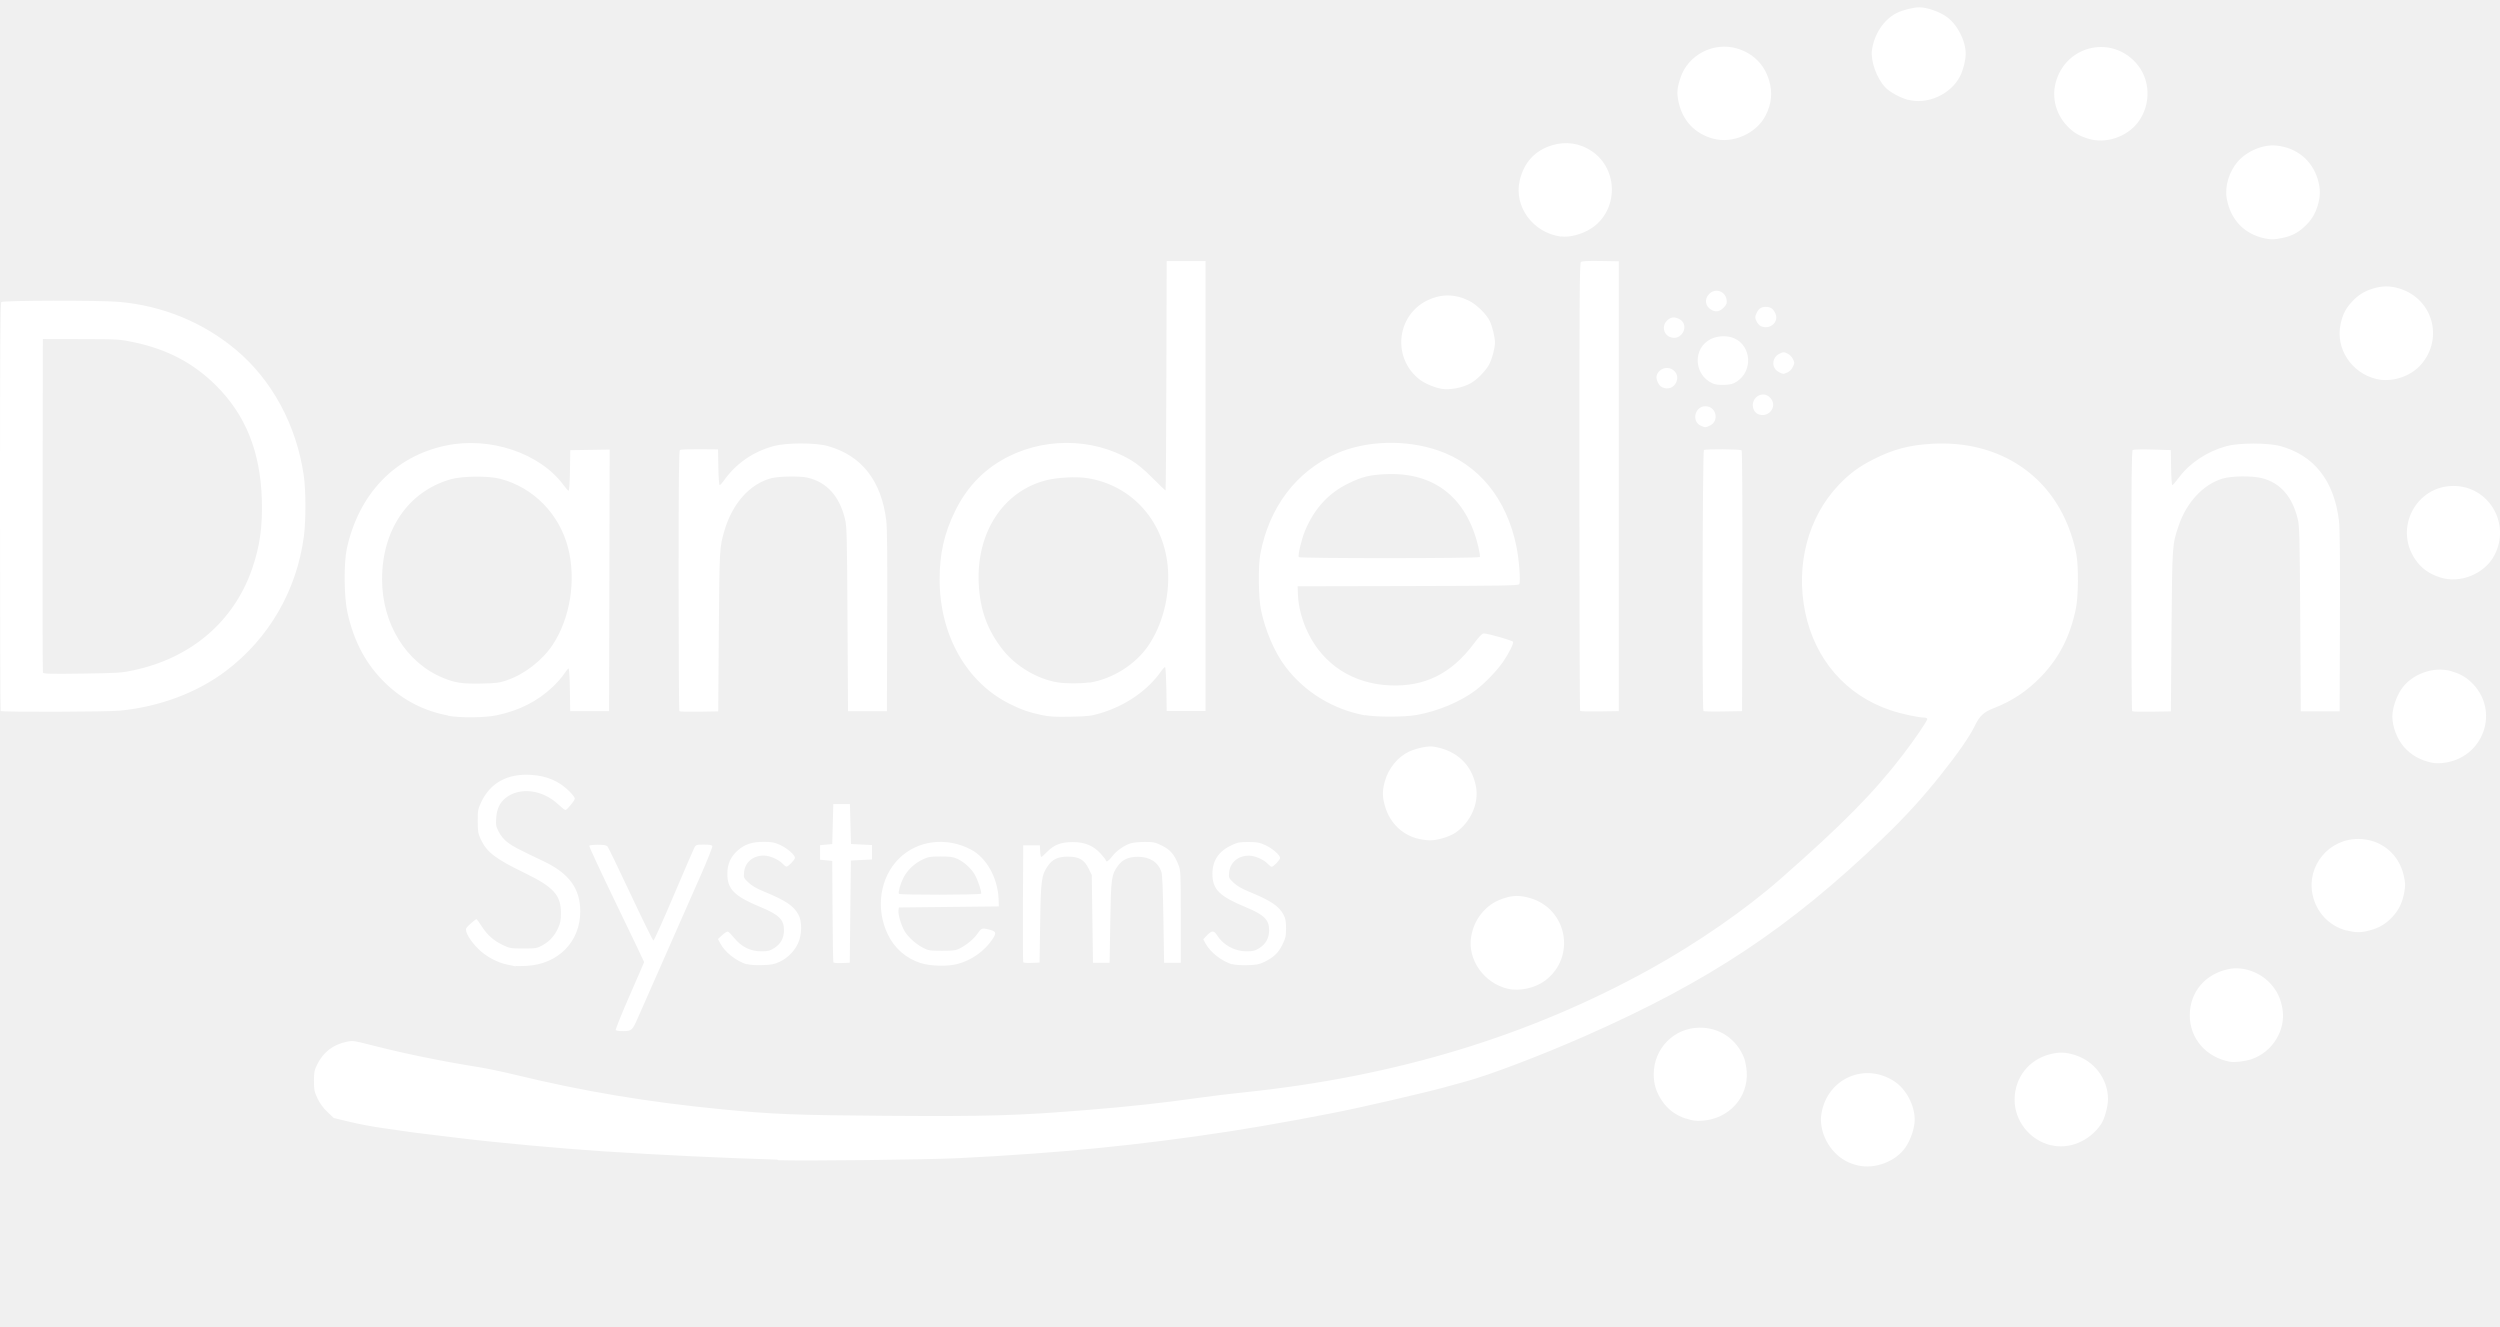
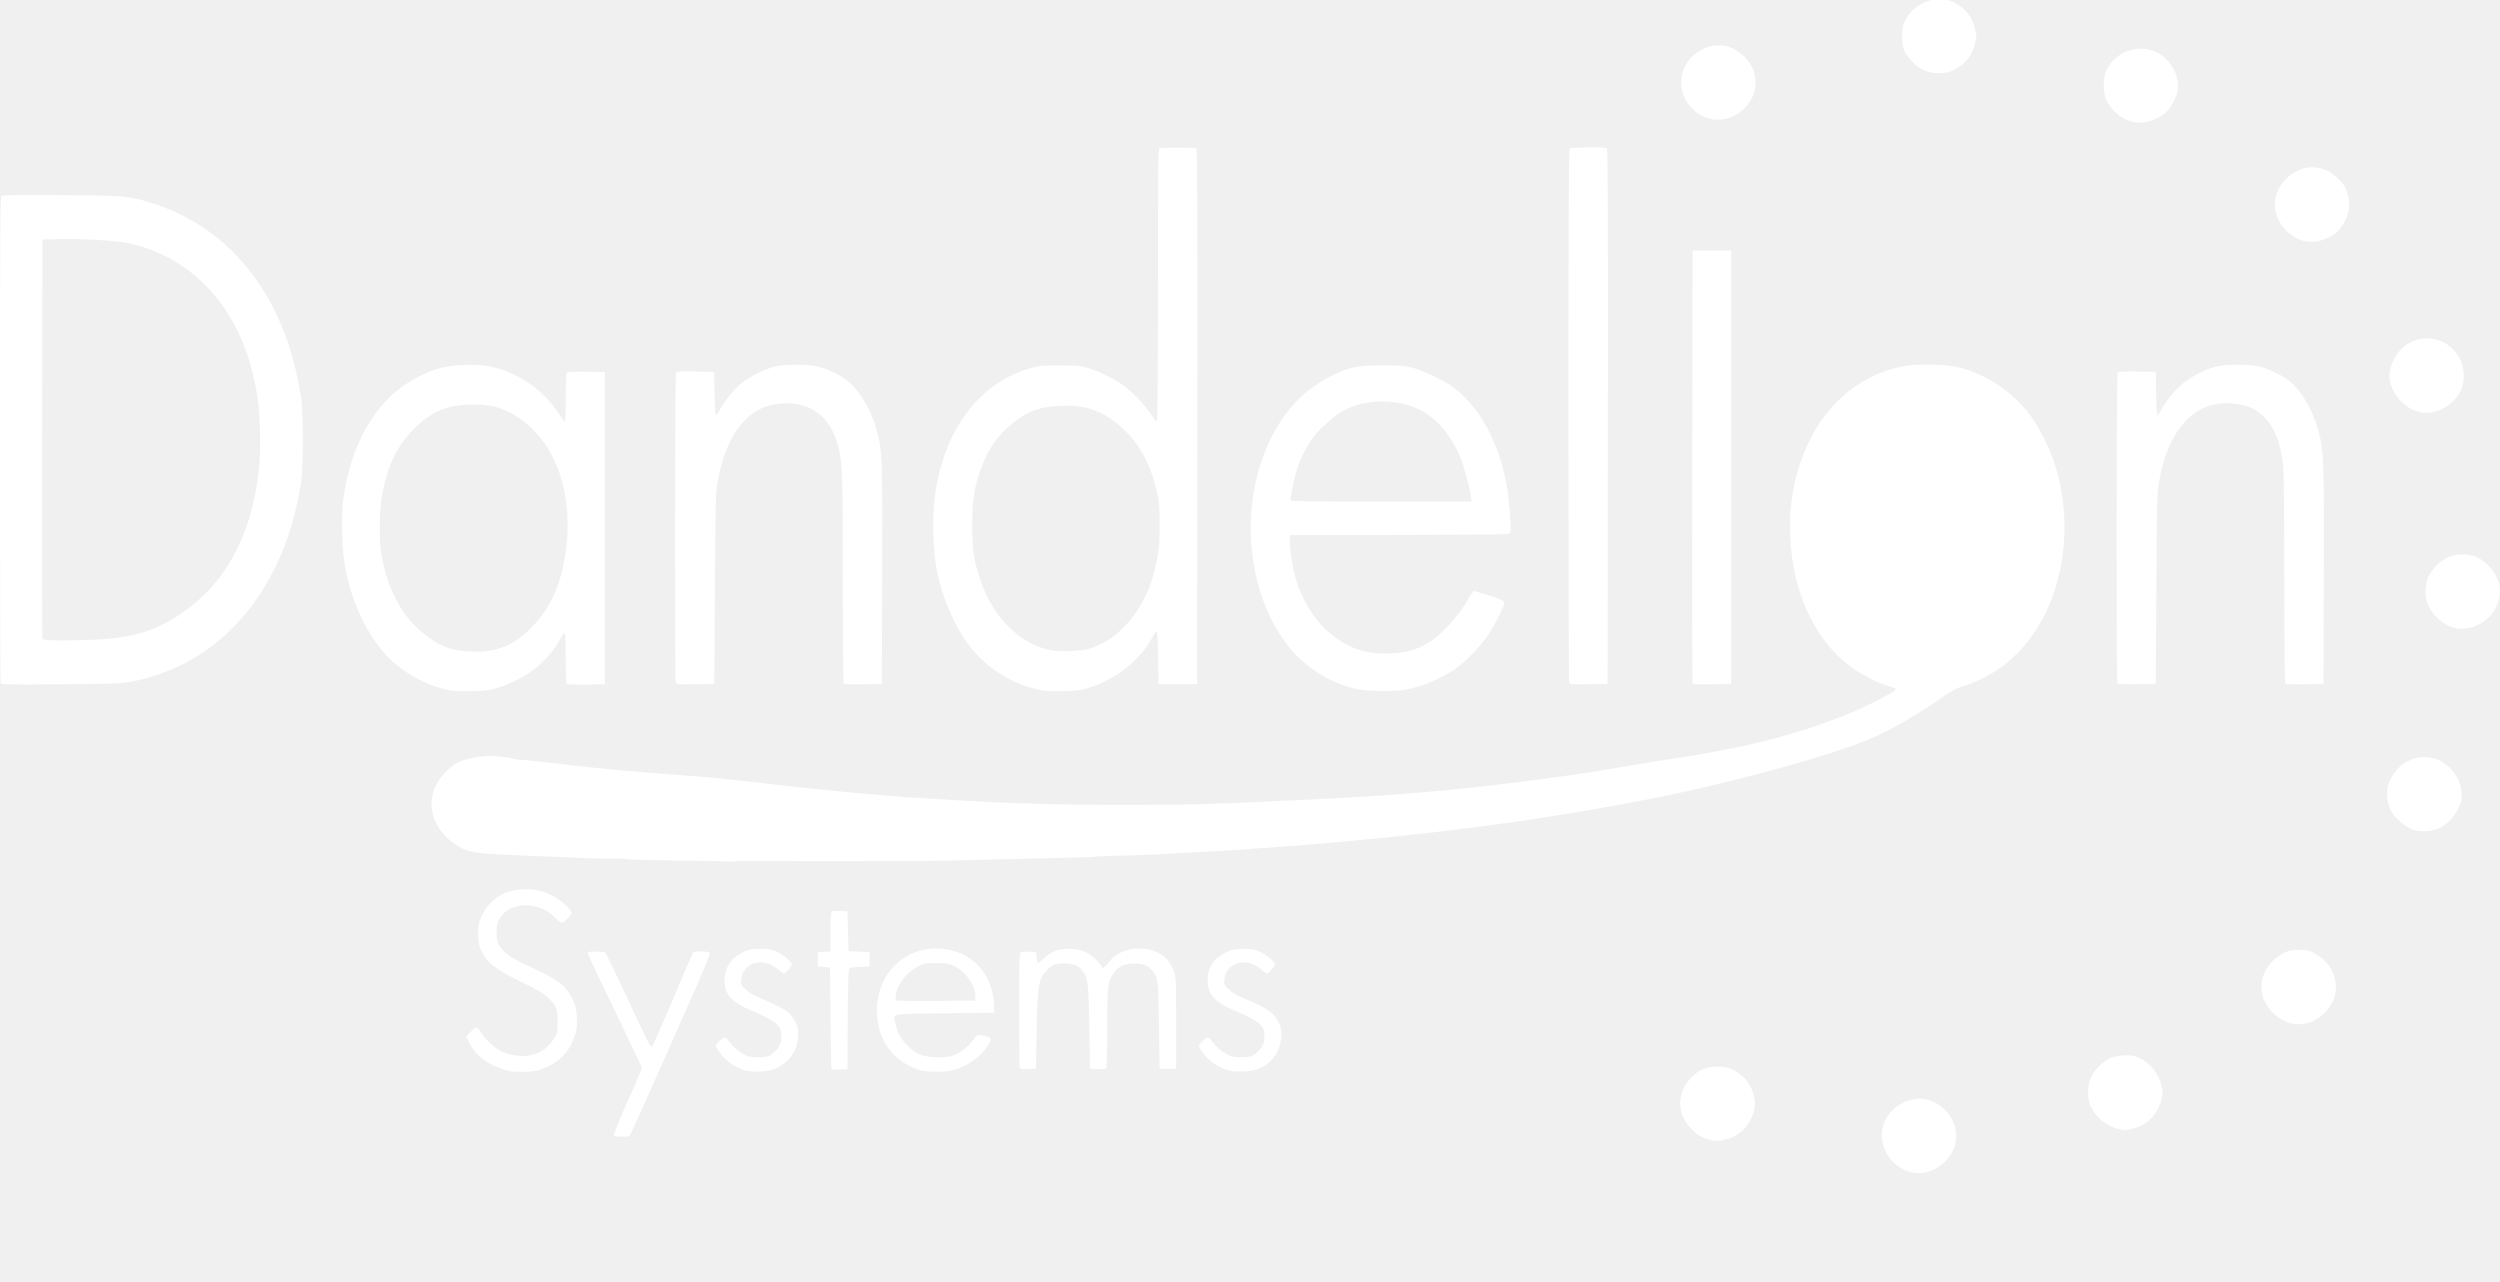
- <svg xmlns="http://www.w3.org/2000/svg" viewBox="0 10 328 152.07" width="656" height="348.07">
-   <path d="M243.786 151.933c-1.2-.273-2.175-.804-2.987-1.624-1.42-1.43-2.13-3.47-1.82-5.23.79-4.6 5.74-6.74 9.6-4.16 1.52 1.01 2.63 3.12 2.63 5.01 0 1.07-.51 2.59-1.2 3.61-1.27 1.86-3.98 2.9-6.24 2.39zm-141.78-.77c-7.486-.23-15.267-.603-22.805-1.09-5.44-.35-14.21-1.157-18.94-1.74-.64-.08-2.28-.28-3.64-.442-1.36-.16-2.87-.35-3.35-.43-.48-.07-1.86-.27-3.06-.44-1.2-.16-3.14-.53-4.3-.81l-2.12-.51-.84-.8c-.56-.53-.99-1.12-1.3-1.78-.41-.87-.46-1.11-.46-2.28 0-1.15.05-1.41.43-2.18.79-1.6 2.1-2.61 3.89-2.97.76-.16.96-.13 3.06.41 4.44 1.14 9.24 2.13 14.27 2.93 1.09.18 3.15.61 4.59.96 9.14 2.22 17.51 3.62 27.4 4.58 6.56.64 9.65.76 21.42.84 13.46.09 17.13-.01 26.45-.77 5.3-.42 10.23-.96 14.57-1.59 1.4-.2 4.09-.53 5.98-.72 19.89-2.07 37.34-7.37 53.26-16.17 6.16-3.41 12.49-7.79 17.12-11.86 8.14-7.14 12.26-11.33 16.05-16.28 1.49-1.94 3.18-4.43 3.18-4.66 0-.1-.15-.19-.34-.19-.78 0-3.03-.48-4.46-.96-5.86-1.96-9.95-6.66-11.23-12.91-1.26-6.2.39-12.43 4.4-16.65 1.39-1.46 2.63-2.39 4.5-3.34 2.66-1.36 4.84-1.93 7.94-2.08 7.52-.37 13.78 3.04 16.94 9.21.82 1.59 1.51 3.62 1.81 5.31.3 1.63.26 5.6-.07 7.14-.76 3.64-2.18 6.41-4.52 8.86-1.83 1.91-3.82 3.24-6.28 4.19-1.3.5-1.85 1.03-2.48 2.35-.64 1.34-2.19 3.57-4.5 6.47-2.35 2.95-4.69 5.51-7.56 8.26-12.3 11.8-22.77 18.75-39.08 25.94-5.67 2.5-12.54 5.117-15.6 5.94-1.12.3-2.46.67-2.98.817-.52.14-1.635.43-2.48.63-4.04.97-5 1.19-8.52 1.97-4.245.94-11.86 2.34-17.05 3.14-11.78 1.81-22.485 2.87-35.555 3.51-4.15.204-19.95.38-23.68.27zm167.04-1.894c-2.782-.69-4.774-3.23-4.73-6.05.042-2.85 1.87-5.17 4.626-5.88 1.2-.31 2.01-.29 3.206.07 2.606.78 4.423 3.17 4.423 5.82 0 .95-.46 2.62-.91 3.28-1.53 2.24-4.18 3.35-6.61 2.75zm-47.847-3.48c-1.37-.46-2.38-1.22-3.14-2.34-.77-1.14-1.09-2.18-1.09-3.49 0-3.36 2.64-6.07 5.97-6.11 2.66-.04 4.9 1.48 5.89 3.98.14.36.29 1.15.34 1.76.24 3.41-2.33 6.24-5.87 6.47-.83.05-1.23-.01-2.12-.3zm71.4-7.46c-3.2-.6-5.33-3.09-5.3-6.17.04-3.03 2.04-5.37 5.11-6 1.84-.38 4.02.36 5.41 1.84.91.96 1.4 1.97 1.64 3.38.47 2.77-1.29 5.65-4.04 6.6-.85.29-2.23.45-2.84.34zm-211.81-4.18c-.04-.11.78-2.14 1.82-4.52s1.9-4.35 1.9-4.39c0-.04-1.64-3.46-3.64-7.6s-3.61-7.59-3.56-7.66c.04-.07.56-.13 1.14-.13.8 0 1.11.06 1.26.23.11.13 1.48 2.96 3.04 6.28s2.9 6.05 2.98 6.06c.08 0 1.27-2.64 2.65-5.89s2.6-6.08 2.72-6.3c.21-.38.28-.4 1.25-.4.75 0 1.05.05 1.11.2.04.11-.64 1.83-1.52 3.82s-2.11 4.76-2.72 6.17c-.62 1.4-1.98 4.48-3.02 6.85-1.05 2.36-2.16 4.88-2.47 5.6-.77 1.76-.85 1.83-1.98 1.83-.64 0-.96-.06-1.01-.2zm117.09-5.39c-3.17-.72-5.38-3.84-4.86-6.87.22-1.28.76-2.41 1.59-3.3.82-.89 1.63-1.39 2.84-1.76 1.11-.35 1.98-.35 3.21-.01 4.96 1.37 6.18 7.73 2.08 10.84-1.31.98-3.34 1.44-4.88 1.09zm-130.2-2.95c-.16-.04-.66-.14-1.1-.23-1.35-.27-2.84-1.08-3.84-2.08-1.1-1.1-1.78-2.29-1.56-2.7.13-.26 1.2-1.19 1.35-1.19.03 0 .34.42.67.94.75 1.16 1.55 1.87 2.78 2.46.9.43 1.03.45 2.69.45s1.78-.02 2.52-.43c.94-.53 1.55-1.2 2.04-2.26.3-.66.37-1.03.37-1.98-.01-2.33-.98-3.4-4.71-5.21-3.91-1.9-5.02-2.74-5.82-4.46-.34-.73-.39-1.01-.39-2.36 0-1.42.03-1.6.46-2.51 1.19-2.53 3.45-3.76 6.53-3.57 2.09.13 3.69.82 5.04 2.17.39.39.71.81.71.93 0 .26-1.02 1.51-1.24 1.51-.09 0-.51-.33-.93-.73-2.08-1.95-5.05-2.32-6.91-.85-.78.62-1.16 1.44-1.24 2.66-.06.91-.02 1.11.36 1.82.26.51.68 1 1.14 1.35.7.54 1.26.83 4.75 2.49 3.34 1.59 4.78 3.58 4.78 6.58 0 3.96-2.89 6.9-7.01 7.13-.67.04-1.36.04-1.52 0zm30.31-.26c-1.48-.49-2.88-1.6-3.5-2.78l-.29-.55.55-.51c.3-.28.64-.49.74-.47.1.02.48.4.84.84.94 1.16 2.12 1.75 3.53 1.75.91 0 1.14-.06 1.73-.43.85-.54 1.27-1.33 1.27-2.36 0-1.36-.67-2.02-3.02-2.99-3.49-1.44-4.42-2.37-4.41-4.39 0-1.28.43-2.24 1.37-3.07.92-.81 1.88-1.13 3.43-1.12 1.04 0 1.38.07 2.11.4.94.43 1.96 1.31 1.96 1.69 0 .25-.87 1.16-1.11 1.16-.09 0-.31-.17-.51-.38-.52-.56-1.7-1.07-2.47-1.07-1.43 0-2.47.89-2.59 2.2-.07.69-.05.74.57 1.33.44.42 1.06.79 2.02 1.18 2.89 1.19 3.93 1.88 4.56 3.06.48.9.45 2.64-.07 3.75-.49 1.05-1.39 1.95-2.44 2.43-.69.32-1.07.39-2.28.42-.93.03-1.67-.03-2.04-.15zm22.86-.15c-1.99-.65-3.49-1.95-4.38-3.81-1.62-3.38-1.02-7.44 1.46-9.91 2.42-2.42 6.24-2.9 9.46-1.2 2.05 1.08 3.52 3.72 3.63 6.52l.03.94-6.56.07-6.56.07-.05.4c-.06.53.35 1.92.79 2.68.46.79 1.44 1.68 2.4 2.19.73.38.89.41 2.53.41 1.56 0 1.82-.04 2.4-.35.9-.48 1.78-1.22 2.25-1.9.48-.71.61-.76 1.41-.56 1.04.25 1.12.41.58 1.25-1.01 1.56-2.77 2.82-4.64 3.3-1.3.34-3.54.28-4.79-.13zm7.87-9.11c.12-.2-.42-1.81-.84-2.54-.48-.82-1.41-1.65-2.27-2.05-.55-.26-.96-.31-2.21-.31-1.39 0-1.61.04-2.4.42-1.05.51-1.98 1.4-2.48 2.39-.39.77-.7 1.89-.58 2.09.1.16 10.65.15 10.75-.02zm32.94 9.26c-1.47-.49-2.87-1.6-3.5-2.76l-.29-.54.49-.52c.62-.65.91-.65 1.31-.02.8 1.29 2.31 2.12 3.87 2.12.88 0 1.11-.06 1.7-.43.85-.54 1.27-1.32 1.27-2.35 0-1.36-.67-2.02-3.02-2.99-3.51-1.45-4.42-2.35-4.42-4.39 0-1.76.84-2.99 2.55-3.78.75-.35 1.05-.41 2.19-.4 1.11 0 1.44.06 2.18.4.93.42 1.96 1.31 1.96 1.69 0 .25-.87 1.16-1.11 1.16-.09 0-.31-.18-.51-.39-.52-.56-1.7-1.07-2.47-1.07-1.43 0-2.47.89-2.6 2.21-.06.69-.04.73.58 1.33.44.42 1.07.79 2.02 1.18 2.89 1.19 3.93 1.88 4.56 3.06.24.46.31.85.31 1.76 0 1.03-.06 1.28-.48 2.14-.53 1.08-1.14 1.66-2.36 2.26-.68.33-1.01.4-2.26.43-.92.02-1.68-.04-2.05-.16zm-52.32-.27c-.04-.11-.09-3.14-.11-6.75l-.04-6.56-.8-.08-.8-.08v-1.9l.8-.08.8-.07.07-2.62.07-2.63h2.18l.07 2.62.07 2.62 1.38.07 1.38.07v1.89l-1.39.07-1.38.07-.08 6.7-.07 6.71-1.06.04c-.77.03-1.08-.01-1.13-.15zm24.91 0c-.04-.11-.06-3.6-.04-7.77l.04-7.58h2.18l.04.76c.02.42.09.76.15.76s.39-.29.74-.65c.93-.95 1.84-1.3 3.36-1.3 1.6-.01 2.76.47 3.72 1.55.35.39.65.78.65.85 0 .31.4.06.81-.5.52-.72 1.6-1.48 2.45-1.74.33-.1 1.17-.18 1.86-.18 1.12 0 1.36.05 2.23.48 1.09.53 1.61 1.14 2.15 2.47.32.8.33.93.33 6.87v6.04h-2.19l-.09-5.68c-.06-3.86-.14-5.86-.26-6.23-.42-1.29-1.52-2-3.08-2-1.23 0-2.03.36-2.62 1.17-.86 1.19-.92 1.58-1.01 7.42l-.09 5.32h-2.18l-.08-5.76-.08-5.76-.41-.84c-.576-1.18-1.26-1.57-2.73-1.57-1.3 0-2.02.34-2.63 1.23-.83 1.21-.916 1.84-1 7.5l-.08 5.17-1.06.04c-.76.03-1.07-.01-1.13-.14zm173.62-4.17c-2.28-.6-3.97-2.39-4.46-4.71-.8-3.8 2.16-7.36 6.06-7.31 2.91.03 5.28 1.96 5.91 4.83.21.94.22 1.26.07 2.12-.23 1.35-.72 2.38-1.57 3.28-.86.92-1.7 1.42-2.95 1.76-1.18.32-1.85.32-3.09 0zM185.82 109c-1.924-.55-3.42-2.035-4.05-4.017-.42-1.323-.44-2.16-.082-3.45.472-1.702 1.693-3.205 3.167-3.898.964-.453 2.488-.77 3.182-.665 3.077.474 5.087 2.366 5.617 5.285.394 2.173-.708 4.644-2.675 5.997-.81.556-2.41 1.033-3.42 1.02-.45-.006-1.24-.13-1.74-.273zm133.23-9.918c-1.513-.325-2.656-.965-3.61-2.02-.928-1.028-1.564-2.684-1.564-4.07 0-1.025.514-2.567 1.184-3.554 1.358-2 4.25-3.043 6.55-2.36 1.078.318 1.787.698 2.485 1.328 4.06 3.67 1.82 10.195-3.683 10.726-.43.042-1.043.02-1.363-.05zM58.8 92.894c-3.148-.59-5.84-1.962-8.135-4.148-2.58-2.46-4.21-5.46-5.076-9.345-.46-2.04-.5-6.5-.08-8.43 1.58-7.17 6.29-12.08 12.96-13.49 5.82-1.23 12.39.98 15.5 5.22.28.39.57.7.64.7.07 0 .15-1.19.17-2.66l.04-2.66 2.58-.04 2.59-.04-.04 17.16-.04 17.16h-5.1l-.04-2.8c-.02-1.54-.1-2.8-.17-2.8s-.34.33-.59.72c-.26.4-.94 1.18-1.53 1.73-1.95 1.85-4.38 3.08-7.3 3.69-1.56.33-4.83.36-6.41.06zm7.69-4.627c2.273-.752 4.645-2.582 6.014-4.64 2.31-3.478 3.115-8.544 2.023-12.756-1.154-4.44-4.544-7.89-8.88-9.03-1.567-.41-5.003-.38-6.528.06-5.55 1.6-8.99 6.6-8.99 13.1-.01 5.87 3.17 10.99 8.04 12.97 1.57.64 2.46.77 4.92.73 1.96-.04 2.4-.09 3.39-.42zm70.162 4.562c-1.748-.38-2.597-.68-4.1-1.42-5.744-2.83-9.273-9.06-9.273-16.38 0-3.38.61-6.07 2.03-8.96 1.42-2.9 3.44-5.11 6.07-6.65 5.18-3.04 11.9-3.06 16.99-.04.85.5 1.68 1.19 2.84 2.35.9.9 1.67 1.64 1.71 1.64s.09-6.77.11-15.05l.04-15.05h5.1V92.3h-5.1l-.04-2.88c-.03-1.602-.1-2.876-.18-2.876-.08 0-.28.215-.46.476-1.8 2.582-4.68 4.583-8.07 5.59-1.16.345-1.61.396-3.87.44-2.09.04-2.78 0-3.82-.227zm6.297-4.25c3.01-.48 6.03-2.38 7.71-4.85 1.84-2.72 2.78-6.32 2.59-9.85-.35-6.3-4.63-11.19-10.6-12.13-1.43-.23-3.99-.09-5.43.29-5.63 1.46-9.13 6.86-8.81 13.55.16 3.45 1.16 6.16 3.19 8.72 1.69 2.12 4.5 3.8 7.13 4.23 1.08.18 3.08.18 4.19.01zm36.17 4.3c-4.23-.77-7.99-3.08-10.53-6.47-1.38-1.85-2.59-4.67-3.15-7.38-.33-1.6-.38-5.71-.09-7.29 1.14-6.16 4.73-10.9 10.02-13.23 3.87-1.7 9.05-1.86 13.32-.39 5.3 1.82 8.97 6.3 10.26 12.56.36 1.74.58 4.74.37 4.99-.15.18-2.25.21-14.62.24l-14.45.03.04 1.09c.06 1.6.53 3.38 1.33 5.03 2.04 4.18 5.9 6.66 10.71 6.88 4.57.2 8.07-1.52 11.01-5.44.72-.97 1.11-1.37 1.33-1.37.57 0 3.78.92 3.85 1.1.08.23-.54 1.47-1.3 2.6-.78 1.14-2.42 2.85-3.6 3.74-2.01 1.52-5.03 2.78-7.79 3.26-1.59.28-5.26.28-6.76.01zm15.04-20.76c.05-.08-.05-.7-.21-1.39-1.54-6.47-5.81-9.8-12.18-9.5-2.09.1-3.06.34-4.81 1.19-2.66 1.28-4.52 3.32-5.74 6.24-.46 1.1-.96 3.22-.82 3.45.12.19 23.63.18 23.74-.01zM.09 92.29C.047 92.237 0 80.184 0 65.507c0-20.56.04-26.726.174-26.86.222-.22 12.916-.244 15.417-.026 5.75.5 11.08 2.69 15.38 6.3 4.74 3.98 7.92 9.88 8.88 16.46.29 1.94.29 5.93.02 8-.94 7.1-4.58 13.39-10.21 17.65-3.76 2.85-8.7 4.71-13.89 5.22-1.65.17-15.5.21-15.66.05zm17.49-5.347c7.5-1.61 13.066-6.364 15.464-13.207 1.04-2.97 1.415-5.58 1.31-9.138-.19-6.34-2.137-11.175-6.063-15.053-2.95-2.918-6.37-4.707-10.75-5.63-1.82-.387-2-.398-6.9-.407l-5.02-.01-.03 21.786c-.02 11.982 0 21.873.04 21.982.07.163.97.185 5.14.127 4.77-.066 5.17-.092 6.84-.45zm71.554 5.35c-.055-.055-.1-7.757-.1-17.115 0-13.456.038-17.04.182-17.13.1-.06 1.263-.103 2.586-.09l2.405.02.04 2.34c.02 1.29.1 2.343.17 2.343.073 0 .28-.21.464-.47 1.64-2.34 3.86-3.89 6.63-4.65 1.66-.45 5.46-.46 7.07-.01 4.46 1.23 7.06 4.55 7.7 9.8.12.97.15 4.93.12 13.19l-.04 11.81h-5.1l-.07-12.09c-.06-11.14-.09-12.18-.34-13.18-.73-2.97-2.4-4.8-4.92-5.38-.98-.22-3.73-.18-4.71.07-2.83.74-5.13 3.3-6.18 6.9-.64 2.19-.65 2.34-.73 13.21l-.08 10.49-2.48.04c-1.37.02-2.53 0-2.59-.06zm118.18 0c-.055-.055-.1-13.293-.1-29.42 0-24.78.03-29.345.2-29.486.14-.115.953-.155 2.588-.127l2.386.04v59.016l-2.486.04c-1.368.02-2.532-.006-2.588-.06zm16.174 0c-.182-.182-.12-34.12.064-34.232.25-.15 4.79-.12 4.947.04.08.09.12 6.7.1 17.18l-.04 17.04-2.49.04c-1.37.03-2.53 0-2.59-.06zm56.246 0c-.055-.055-.1-7.753-.1-17.106 0-13.44.038-17.033.182-17.134.1-.07 1.264-.095 2.587-.055l2.405.073.04 2.3c.02 1.27.092 2.3.16 2.3s.466-.46.89-1.03c1.406-1.89 3.704-3.4 6.21-4.09 1.645-.45 5.44-.45 7.07-.01 4.444 1.22 7.055 4.54 7.693 9.8.12.97.16 4.93.13 13.19l-.04 11.81h-5.1l-.07-12.09c-.07-11.13-.09-12.18-.34-13.19-.72-2.92-2.28-4.69-4.68-5.31-1.3-.33-4.02-.3-5.21.07-2.53.78-4.69 3.12-5.73 6.19-.84 2.52-.83 2.36-.93 13.77l-.08 10.57-2.48.04c-1.36.02-2.53 0-2.58-.06zm40.41-17.52c-1.48-.474-2.482-1.207-3.29-2.4-2.762-4.084.132-9.6 5.038-9.6 4.61 0 7.53 4.884 5.408 9.038-1.262 2.48-4.5 3.82-7.153 2.97zM223.16 54.877c-1.273-.554-.807-2.562.594-2.562 1.415 0 1.86 1.935.585 2.54-.58.272-.61.272-1.18.022zm7.423-1.567c-.172-.083-.385-.31-.474-.507-.67-1.464 1.14-2.756 2.18-1.56 1.01 1.15-.32 2.745-1.72 2.067zm-41.436-3.28c-.915-.154-2.176-.678-2.838-1.18-3.69-2.79-3.14-8.46 1.01-10.448 1.76-.846 3.6-.824 5.4.064.99.485 2.31 1.775 2.73 2.66.35.73.69 2.12.69 2.81 0 .756-.35 2.093-.75 2.872-.44.85-1.6 2.036-2.46 2.503-1.09.6-2.71.9-3.8.72zm28.896-.22c-.423-.204-.808-1.03-.694-1.483.22-.882 1.28-1.317 2.05-.84.61.384.8.97.54 1.644-.31.77-1.12 1.06-1.9.68zm6.656-.488c-2.5-1.117-2.64-4.625-.25-5.818.91-.456 2.21-.497 3.09-.097 2.26 1.028 2.46 4.26.34 5.663-.5.326-.8.408-1.64.44-.7.027-1.2-.034-1.55-.188zm87.04-.59c-3.24-.795-5.33-3.99-4.66-7.147.26-1.277.66-2.067 1.45-2.925.85-.924 1.62-1.418 2.78-1.775 1.26-.39 2.27-.39 3.53-.002 4.34 1.343 5.8 6.553 2.79 9.98-1.39 1.583-3.86 2.367-5.89 1.87zm-78.27-.862c-1.09-.473-1.07-1.938.02-2.458.49-.233.56-.234 1.02-.014.29.14.59.44.73.735.22.464.22.537-.02 1.027-.16.336-.43.6-.73.73-.57.235-.45.237-1.05-.02zm-14.39-4.644c-.86-.38-1.05-1.468-.37-2.142.48-.476.97-.542 1.6-.215 1.49.77.3 3.03-1.23 2.35zm11.92-1.43c-.18-.086-.43-.375-.55-.642-.2-.42-.21-.55-.03-.964.27-.66.62-.91 1.26-.91s.99.25 1.27.91c.47 1.12-.8 2.162-1.95 1.605zm-6.4-2.094c-.87-.432-1.04-1.44-.36-2.116.81-.816 2.11-.39 2.29.757.07.44.01.6-.33.978-.52.56-1.01.68-1.6.39zm72.58-9.396c-2.72-.557-4.54-2.462-5.03-5.247-.28-1.57.3-3.5 1.42-4.81 1.2-1.41 3.38-2.32 5.11-2.13 2.64.28 4.63 1.89 5.4 4.38.38 1.26.38 2.27-.01 3.53-.36 1.15-.85 1.93-1.78 2.78-.84.77-1.64 1.18-2.85 1.43-1.07.22-1.42.23-2.28.06zm-92.38-.247c-3.68-.5-6.21-3.94-5.41-7.37.55-2.35 1.98-3.92 4.23-4.61 1.8-.56 3.69-.28 5.24.78 3.54 2.42 3.48 7.82-.11 10.14-1.2.77-2.81 1.19-3.96 1.04zm20.02-12.83c-2.45-.66-4.08-2.38-4.6-4.87-.24-1.15-.19-1.77.25-3.11.98-3.03 4.35-4.78 7.43-3.87 2.1.62 3.58 2.1 4.2 4.16.48 1.62.34 3.08-.45 4.63-1.2 2.36-4.29 3.73-6.84 3.05zm49.12-.02c-1.09-.35-1.66-.67-2.36-1.3-1.85-1.67-2.53-4.17-1.75-6.47 1.53-4.54 7.2-5.73 10.4-2.18 1.93 2.13 2.04 5.45.28 7.8-1.49 1.96-4.3 2.88-6.58 2.14zm-23.62-5.09c-1.02-.28-2.4-1.03-2.97-1.64-1.13-1.19-1.94-3.46-1.75-4.87.29-2.12 1.55-4.02 3.24-4.88.76-.39 2.19-.75 2.99-.75.96 0 2.52.53 3.48 1.18 1.45.98 2.59 3.16 2.59 4.92 0 .83-.33 2.15-.74 2.94-1.23 2.4-4.29 3.77-6.86 3.08z" fill="#FFF" />
+ <svg xmlns="http://www.w3.org/2000/svg" width="640" height="328.07" viewBox="0 10 640 308.55">
+   <path d="M488.337 300.07c-5.332-1.882-8.09-8.097-5.748-12.954 2.25-4.675 8.11-6.924 12.48-4.788 4.89 2.394 7.07 7.96 4.87 12.45-2.23 4.55-7.25 6.836-11.62 5.293zm-51.155-8.225c-2.045-.62-2.91-1.185-4.567-2.984-3.703-4.01-3.214-9.79 1.146-13.52 1.78-1.52 3.65-2.11 6.34-2.02 2.45.09 3.34.42 5.56 2.1 2.93 2.21 4.33 6.63 3.16 9.95-1.07 3.04-3.3 5.35-6.04 6.26-2.34.78-3.62.83-5.59.23zm-280.05-.865c-.143-.232 1.713-4.794 4-9.835 2.03-4.477 3.2-7.224 3.2-7.515 0-.19-3.11-6.752-6.912-14.58-3.802-7.83-6.915-14.458-6.918-14.73-.004-.426.278-.494 2.043-.49 1.126 0 2.183.098 2.35.212.165.114 1.928 3.702 3.917 7.972s3.9 8.337 4.25 9.036c.35.7 1.293 2.66 2.095 4.355 1.23 2.598 1.518 3.02 1.83 2.682.206-.22 2.57-5.61 5.26-11.978 2.686-6.37 5.007-11.74 5.156-11.93.394-.52 4.124-.48 4.323.03.12.32-1.975 5.35-5.54 13.3-.28.62-3.706 8.37-7.617 17.22-3.91 8.85-7.26 16.19-7.44 16.3-.5.31-3.8.26-4-.07zm384.73-1.86c-3.078-.82-5.944-3.47-6.94-6.42-.653-1.93-.457-4.984.438-6.826.848-1.744 2.934-3.82 4.694-4.672 1.62-.784 4.898-1.064 6.5-.554 3.25 1.035 5.906 3.926 6.744 7.342.464 1.896.465 2.1.008 3.756-1.096 3.975-3.508 6.416-7.35 7.44-1.73.462-2.132.455-4.094-.067zm-413.54-15.3c-3.968-1.347-6.698-3.58-8.27-6.77l-.732-1.48 1.104-1.13c.607-.622 1.304-1.13 1.547-1.13.25 0 .69.446.98.993.72 1.337 2.82 3.472 4.5 4.574.84.548 2.2 1.085 3.49 1.37 4.8 1.07 8.74-.5 11.06-4.397.68-1.15.76-1.54.76-4.094 0-3.315-.28-4.01-2.5-6.15-1.11-1.07-2.55-1.936-6.11-3.67-7.6-3.7-9.29-4.995-10.94-8.382-.66-1.357-.76-1.918-.77-4.246 0-2.435.08-2.857.89-4.57 2.15-4.542 5.97-6.863 11.25-6.843 2.81.01 4.58.473 7.33 1.916 1.88.99 4.39 3.33 4.39 4.09 0 .55-1.95 2.59-2.48 2.59-.18 0-.88-.52-1.54-1.17-1.59-1.55-2.91-2.36-4.74-2.9-3.27-.97-6.61-.33-8.59 1.65-1.52 1.52-1.93 2.76-1.8 5.4.09 1.76.24 2.26.95 3.27 1.17 1.66 3.32 3.06 7.76 5.07 6.87 3.1 9.17 4.89 10.81 8.4.72 1.54.88 2.28.99 4.56.11 2.28.03 3.01-.49 4.54-1.22 3.59-3.16 5.99-6.11 7.55-2.56 1.36-4.37 1.78-7.57 1.78-2.34-.01-3.24-.14-5.11-.78zm61.707.218c-2.25-.825-4.4-2.41-5.67-4.186-.61-.854-1.11-1.697-1.11-1.874 0-.47 1.79-2.128 2.29-2.128.24 0 .83.56 1.33 1.247 1.05 1.47 3.13 3.053 4.66 3.545.61.2 1.97.305 3.15.246 1.81-.092 2.21-.214 3.15-.978 1.59-1.284 2.2-2.497 2.2-4.368 0-2.804-1.22-3.87-7.39-6.47-5.43-2.286-7.14-4.172-7.14-7.905-.01-3.304 1.64-5.73 4.93-7.244 1.45-.67 2.06-.78 4.23-.78s2.78.11 4.23.78c1.82.838 3.81 2.558 3.81 3.293 0 .455-1.67 2.257-2.09 2.257-.12 0-.8-.507-1.51-1.126-3.64-3.2-8.92-1.75-9.34 2.563-.13 1.372-.1 1.447 1.13 2.627.83.797 2.03 1.526 3.49 2.12 3.85 1.564 6.82 3.113 7.76 4.056.5.5 1.22 1.592 1.6 2.426.59 1.29.67 1.81.56 3.53-.24 3.66-2.18 6.46-5.58 8.05-2.16 1.01-6.44 1.16-8.77.31zm45.17.035c-6.71-2.146-10.72-7.81-10.72-15.142 0-10.89 9.54-18.22 19.81-15.21 6.07 1.79 10 7.18 10.2 13.97l.05 1.81-12.71.14c-14.5.16-13.22-.12-12.57 2.81.47 2.16 1.22 3.53 2.89 5.29 2.05 2.17 3.92 3 7.07 3.15 1.42.07 3.19-.02 4.04-.21 1.85-.41 4.45-2.25 5.75-4.06 1.12-1.55 1.3-1.63 2.86-1.25 1.95.48 2.04.65 1.18 2.23-1.58 2.9-5.33 5.64-9.05 6.61-2.25.59-6.85.53-8.85-.11zm14.5-18.953c-.1-2.81-2.69-6.377-5.55-7.658-1.23-.55-1.95-.658-4.44-.664-2.69-.01-3.12.067-4.59.788-2.11 1.037-4.06 3.007-5.06 5.13-.77 1.61-1.04 3.212-.62 3.632.1.105 4.71.158 10.24.117l10.04-.074-.05-1.27zm64 18.918c-2.25-.825-4.39-2.41-5.67-4.186-.61-.854-1.11-1.697-1.11-1.874 0-.47 1.78-2.128 2.29-2.128.24 0 .83.56 1.33 1.247 1.05 1.47 3.13 3.053 4.66 3.545.61.2 1.97.305 3.15.246 1.81-.092 2.21-.214 3.15-.978 1.59-1.284 2.2-2.497 2.2-4.368 0-2.804-1.22-3.87-7.39-6.47-5.43-2.286-7.13-4.172-7.14-7.905-.01-3.304 1.64-5.73 4.93-7.244 1.45-.67 2.06-.78 4.24-.78s2.78.11 4.23.78c1.82.838 3.81 2.558 3.81 3.293 0 .455-1.67 2.257-2.09 2.257-.13 0-.81-.507-1.51-1.126-3.64-3.2-8.92-1.75-9.34 2.563-.13 1.372-.1 1.447 1.13 2.627.83.792 2.04 1.532 3.5 2.125 6.33 2.585 8.3 3.965 9.43 6.583 1.28 2.982.15 7.54-2.44 9.813-1.98 1.735-3.84 2.394-7.02 2.477-2.26.06-3.13-.04-4.38-.497zm-100.87-.058c-.04-.046-.13-5.928-.21-13.072l-.15-12.99-1.56-.14-1.55-.14v-3.672l1.62-.085 1.62-.08v-4.85c0-2.67.11-5.02.23-5.22.16-.26.81-.34 2.18-.28l1.95.09.14 5.09.14 5.09 2.68.14 2.68.15v3.67l-2.45.08c-1.58.05-2.56.21-2.75.45-.21.25-.33 4.48-.38 13.05l-.07 12.68-2.05.08c-1.13.05-2.08.05-2.11 0zm48.24-.376c-.1-.252-.18-6.913-.18-14.8 0-12.012.06-14.398.4-14.675.24-.2 1.11-.3 2.19-.25l1.79.08.08 1.27c.05.7.19 1.37.32 1.5s.85-.4 1.62-1.16c1.77-1.77 3.64-2.47 6.58-2.44 2.77.02 5.1 1.02 6.91 2.96.7.75 1.27 1.5 1.27 1.67 0 .62.8.1 1.74-1.13 2.68-3.54 8.23-4.64 12.6-2.52 2 .97 3.04 2.18 4.06 4.72.63 1.57.64 1.78.64 13.31v11.72h-4.23l-.16-11.01c-.17-11.94-.24-12.44-1.75-14.17-1.19-1.35-2.32-1.79-4.67-1.79-2.38 0-3.97.74-5.16 2.4-1.51 2.11-1.68 3.49-1.68 14.25 0 5.36-.11 9.91-.24 10.12-.17.25-.82.34-2.19.28l-1.95-.09-.18-10.45c-.19-11.27-.35-12.69-1.65-14.48-1.1-1.51-2.34-2.04-4.8-2.04-2.26 0-3.11.33-4.43 1.74-2.16 2.29-2.4 3.7-2.61 15.48l-.18 9.74-2.01.08c-1.65.06-2.05 0-2.19-.38zm324.41-11.72c-3.23-1.25-5.71-4.08-6.37-7.26-.85-4.09 1.44-8.386 5.53-10.398 1.43-.702 2.01-.824 3.93-.823 1.92 0 2.49.12 3.81.797 5.71 2.927 7.39 9.7 3.56 14.396-2.8 3.432-6.84 4.7-10.48 3.288zm-398.58-41.04c-.09-.09-5.91-.227-12.94-.302-7.03-.075-12.91-.22-13.08-.323-.17-.11-2.16-.17-4.43-.16-2.28.02-6.49-.09-9.36-.24-2.88-.16-6.69-.33-8.47-.38-5.56-.18-11.5-.49-15.53-.82-3.47-.29-6.08-1.48-8.65-3.94-4.05-3.89-5.08-9-2.74-13.61 1.12-2.23 4.09-5.14 5.93-5.83 4.65-1.75 9.19-1.93 14.6-.6.61.15 1.2.22 1.31.15.11-.07 3.93.32 8.48.86 12.62 1.49 17.92 1.98 37.09 3.4 3.26.24 9.48.87 13.83 1.4 7.74.95 21.08 2.35 28.09 2.95 1.94.17 4.86.42 6.49.57 1.63.14 4.05.32 5.37.4 1.32.07 5.71.34 9.74.59 16.41 1.01 27.45 1.33 46.05 1.32 14.99 0 20.02-.12 34.28-.77 18.64-.85 31.88-1.6 36.99-2.09 1.48-.14 3.76-.33 5.08-.43 10.08-.71 34.56-3.74 45.88-5.69 7.83-1.35 13.15-2.21 19.91-3.23 7.82-1.18 17.9-3.24 23.58-4.82 11.86-3.3 19.44-6.15 27.39-10.29 1.86-.97 3.42-1.95 3.47-2.17.05-.28-.47-.56-1.7-.89-2.61-.72-7.145-3.01-9.7-4.91-9.28-6.9-14.97-19.11-15.56-33.39-.37-8.93 1.21-16.87 4.87-24.43 5.124-10.6 14.49-17.78 25.21-19.35 3.49-.51 10.57-.22 13.45.56 7.11 1.92 13.51 6.28 17.93 12.22 2.15 2.88 4.8 8.08 6.08 11.9 5.79 17.3 1.93 37.54-9.32 48.91-3.918 3.96-8.718 6.88-13.916 8.47-1.89.58-2.99 1.17-5.785 3.15-4.62 3.25-10.49 6.75-15.31 9.11-7.35 3.6-24.46 8.77-45.18 13.65-17.275 4.07-44.335 8.63-66.36 11.18-19.76 2.29-37.26 3.84-57.46 5.09-7.7.47-20.903 1.15-23.014 1.17-4.4.05-9.07.22-9.61.36-.32.08-4.954.22-10.31.32s-13.42.29-17.92.42c-7.89.24-15.9.37-21.67.35h-3.45c-3.74.06-36.28.02-36.71-.04-.31-.05-1.07 0-1.69.1-.62.1-1.2.11-1.29.02zm430.43-8.373c-1.62-.64-3.97-2.6-4.88-4.06-1.44-2.32-1.79-5.4-.89-7.77 2.56-6.73 10.48-8.77 15.46-3.98 1.88 1.81 2.96 4.08 3.14 6.57.12 1.67.03 2.1-.73 3.72-1.06 2.28-2.69 4.07-4.64 5.13-2.02 1.1-5.29 1.28-7.48.41zm-503.12-35.73c-6.01-1.33-12.15-5.01-16.13-9.66-4.62-5.39-8.31-13.6-9.75-21.73-.83-4.66-1.03-12.86-.42-17.48 1.61-12.25 6.92-22.52 14.63-28.33 2.81-2.12 6.47-3.98 9.74-4.96 3.35-1 9.54-1.26 13.08-.54 6.91 1.4 13.53 5.83 17.4 11.65.85 1.29 1.67 2.42 1.81 2.51.15.1.26-2.37.26-6 0-3.38.11-6.32.23-6.51.17-.27 1.37-.34 5.01-.28l4.78.08v79.91l-4.78.08c-3.64.06-4.84-.01-5.01-.28-.13-.2-.24-3.28-.25-6.85-.02-7.32.08-7.15-1.97-3.51-1.21 2.14-3.94 5.15-6.3 6.92-2.22 1.67-5.86 3.5-8.95 4.51-2.14.7-2.9.79-6.92.88-3.34.07-5.03-.02-6.49-.35zm12.67-10.27c3.5-.89 5.86-2.31 8.95-5.37 3.97-3.93 6.34-8.15 7.87-13.97 3.14-12.03 1.62-24.66-3.96-32.93-1.6-2.36-4.23-5.09-6.34-6.6-3.93-2.79-7.21-3.81-12.21-3.81-6.68 0-10.95 1.8-15.49 6.54-4.19 4.36-6.33 8.8-7.81 16.15-.84 4.17-.9 12.5-.13 16.43 1.74 8.83 5.28 15.24 10.87 19.69 4.09 3.25 7.45 4.42 12.78 4.45 2.37.01 3.87-.13 5.45-.54zm138.53 10.19c-7.25-1.6-13.89-6.14-18.3-12.53-3-4.35-5.82-11.05-7.07-16.86-1.38-6.38-1.53-15.76-.36-22.36 2.8-15.79 11.78-27.06 24.31-30.48 2.11-.57 3.02-.65 7.48-.64 4.8.01 5.21.06 7.48.81 2.97.99 6.37 2.68 8.64 4.29 2.25 1.61 5.6 5.13 7.14 7.52.67 1.05 1.34 1.83 1.47 1.75.14-.08.24-15.43.24-34.98 0-31.49.04-34.84.44-34.99.66-.25 8.95-.2 9.36.06.28.18.34 14.11.28 68.69l-.07 68.46h-9.88l-.08-6.62c-.04-3.64-.19-6.74-.33-6.88-.15-.15-.54.3-.96 1.12-3 5.92-9.17 10.93-16.29 13.25-2.11.69-2.92.79-6.78.88-3.51.08-4.86-.01-6.78-.43zm13.2-10.29c6.9-1.91 12.93-8.24 15.99-16.79.41-1.14 1.08-3.68 1.49-5.64.66-3.13.75-4.25.77-9.08.01-4.3-.09-6.02-.49-7.87-1.5-6.92-3.84-11.73-7.72-15.85-3.29-3.48-6.62-5.53-10.64-6.53-3.38-.84-9.25-.64-12.5.42-5.24 1.72-10.7 6.79-13.13 12.19-.98 2.17-1.08 2.43-1.68 4.21-1.35 3.99-1.83 7.6-1.81 13.58.02 6.21.39 8.67 2.08 13.69 3.16 9.45 9.95 16.29 17.8 17.96 2.24.48 7.67.33 9.82-.27zM348 176.78c-6.44-1.22-12.927-5-17.33-10.1-10.11-11.71-13.33-31.607-7.8-48.14 3.524-10.53 9.62-18 18.05-22.11 4.675-2.28 6.4-2.638 12.865-2.648 4.85-.01 5.79.063 7.905.63 3.03.81 8.06 3.245 10.448 5.06 6.883 5.236 11.706 14.237 13.67 25.515.527 3.036 1.114 10.786.873 11.545-.17.56-.45.566-28.32.64l-28.14.07-.08.9c-.15 1.51.75 7.487 1.52 10.146 1.52 5.26 4.74 10.57 8.24 13.594 4.93 4.257 9.62 5.91 15.99 5.64 4.02-.17 6.74-.922 9.71-2.7 3.53-2.102 7.93-6.96 10.37-11.415.57-1.05 1.19-1.897 1.37-1.885.18.01 1.98.555 4 1.207 2.53.81 3.7 1.32 3.76 1.64.14.71-2.2 5.49-4.06 8.3-1.95 2.95-6 7.15-8.54 8.86-3.8 2.55-8.3 4.43-12.53 5.23-2.76.52-9.16.52-11.93 0zm28.51-49.62c-.36-2.608-1.818-7.91-2.8-10.19-3.056-7.06-7.87-11.657-13.815-13.177-5.84-1.49-11.946-.794-16.548 1.89-2.21 1.29-6.18 5.004-7.63 7.14-2.33 3.43-3.89 7.336-4.79 11.99-.32 1.653-.58 3.19-.58 3.414 0 .355 3.126.41 23.18.41h23.183l-.203-1.474zM.17 175.064c-.1-.255-.18-28.33-.18-62.39C-.003 59.17.05 50.71.4 50.42c.307-.255 4.044-.31 15.318-.227 16.722.123 17.412.188 23.703 2.22 8.08 2.61 15.26 7.105 21.01 13.15 8.88 9.326 14.38 21.452 16.71 36.8.51 3.313.5 17.642-.01 21.035-1.2 8-3.4 15.368-6.52 21.742-7.96 16.32-20.71 26.466-37.29 29.683-1.99.386-5.01.487-17.68.59-14.03.113-15.29.085-15.46-.345zm25.66-11.145c8.434-.53 14.168-2.33 20.172-6.34 11.616-7.76 18.274-19.86 20.24-36.77.564-4.85.41-14.21-.31-18.88-1.336-8.67-3.997-16.01-7.984-22.03-6.082-9.18-14.733-15.2-24.995-17.38-3.226-.69-11.25-1.18-17.43-1.07l-4.658.09-.073 50.97c-.04 28.03-.012 51.13.062 51.32.165.44 8.54.48 14.976.08zm147.15 11.13c-.262-.69-.2-78.99.063-79.41.174-.28 1.374-.34 5.008-.28l4.78.08.08 5.35c.05 2.94.19 5.47.33 5.61.15.15.51-.26.88-.98 1-1.99 3.3-4.93 5.17-6.63 2.13-1.93 6.58-4.2 9.36-4.78 2.55-.53 7.92-.53 10.44.01 2.43.51 5.72 2.05 7.75 3.61 3.05 2.35 5.97 7.18 7.47 12.36 1.55 5.33 1.62 7.17 1.53 37.53l-.08 27.81-4.78.08c-3.63.06-4.83-.01-5-.28-.12-.2-.23-12.21-.23-26.7 0-27.11-.09-29.74-1.16-33.9-1.99-7.79-7.02-11.52-14.79-10.97-8.15.57-13.75 7.44-16.03 19.67-.58 3.12-.61 4.24-.76 27.68l-.15 24.42-4.84.07c-4.22.07-4.86.02-5.01-.37zm228.72 0c-.096-.25-.174-31.04-.174-68.43 0-52.49.077-68.05.34-68.31.387-.39 8.88-.49 9.473-.11.28.18.33 14.1.28 68.68l-.07 68.45-4.84.08c-4.23.07-4.86.02-5.01-.37zm31.593-.19c-.085-.35-.12-25.36-.077-55.56l.077-54.92h9.883v110.97l-4.864.07c-4.854.07-4.864.07-5.02-.57zm108.74.19c-.262-.69-.2-78.99.063-79.41.174-.28 1.374-.34 5.008-.28l4.78.08.076 5.35c.043 2.94.19 5.47.33 5.61.15.15.54-.31.954-1.13 1.035-2.04 3.107-4.68 5.082-6.47 2.137-1.94 6.578-4.21 9.37-4.79 2.55-.53 7.92-.53 10.448.01 2.438.51 6.01 2.21 7.962 3.78 2.964 2.38 5.78 7.12 7.246 12.19 1.544 5.34 1.62 7.18 1.532 37.53l-.08 27.81-4.78.08c-3.634.06-4.834-.01-5.007-.28-.126-.2-.23-12.22-.233-26.7-.003-16.74-.114-27.33-.305-29.05-.66-5.84-2.12-9.62-4.72-12.23-1.94-1.94-3.4-2.74-5.96-3.29-6.54-1.39-12.09.76-15.93 6.15-2.53 3.55-3.99 7.33-5.08 13.2-.58 3.12-.62 4.24-.76 27.68l-.16 24.42-4.84.07c-4.23.06-4.86.02-5.01-.38zm86.287-14.08c-2.962-.74-6.014-3.57-7.016-6.51-.627-1.84-.426-4.97.433-6.73.873-1.79 2.94-3.87 4.69-4.73 1.843-.9 4.896-1.09 6.827-.44 4.256 1.44 7.446 6.44 6.605 10.37-.54 2.5-1.42 4.13-3.03 5.6-2.43 2.22-5.67 3.15-8.52 2.44zm-8.885-55.24c-3.747-.94-6.783-4.09-7.57-7.86-.636-3.05 1.012-6.97 3.838-9.1 4.836-3.65 11.608-1.89 14.22 3.7 1.008 2.16 1.05 5.72.092 7.67-2.006 4.07-6.71 6.56-10.58 5.59zm-29.967-43.9c-3.117-.86-5.877-3.7-6.82-7.02-1.822-6.42 4.92-13.21 11.372-11.47 1.945.52 2.814 1.02 4.382 2.48 1.516 1.41 2.024 2.23 2.633 4.24.84 2.77.312 5.47-1.61 8.23-1.16 1.66-2.445 2.54-4.977 3.41-1.8.62-3.025.64-4.98.11zm-43.67-30.41c-2.825-.8-5.195-2.81-6.544-5.54-.928-1.89-.915-5.81.027-7.72 2.71-5.5 9.75-7.19 14.47-3.49 2.77 2.17 4.31 5.95 3.67 8.97-.39 1.83-1.69 4.2-2.92 5.33-2.3 2.12-6.07 3.18-8.69 2.44zm-108.85-.99c-1.72-.61-2.805-1.35-4.16-2.85-4.25-4.71-2.74-11.89 3.113-14.77 1.61-.79 2.18-.92 4.01-.92 1.8-.01 2.41.13 3.82.82 2.1 1.03 3.98 2.94 4.91 4.97 1.01 2.21 1.02 5.18.02 7.34-2.11 4.55-7.32 6.96-11.7 5.42zm56.474-11.86c-1.72-.61-2.805-1.35-4.162-2.86-1.865-2.07-2.31-3.24-2.313-6.1-.003-2.13.11-2.77.69-3.96 2.31-4.72 8.097-6.97 12.438-4.85 2.962 1.45 4.796 3.69 5.52 6.77.448 1.9.45 2.15.01 3.86-.805 3.14-2.532 5.26-5.53 6.79-1.718.87-4.693 1.02-6.653.33z" fill="#FFF" />
</svg>
